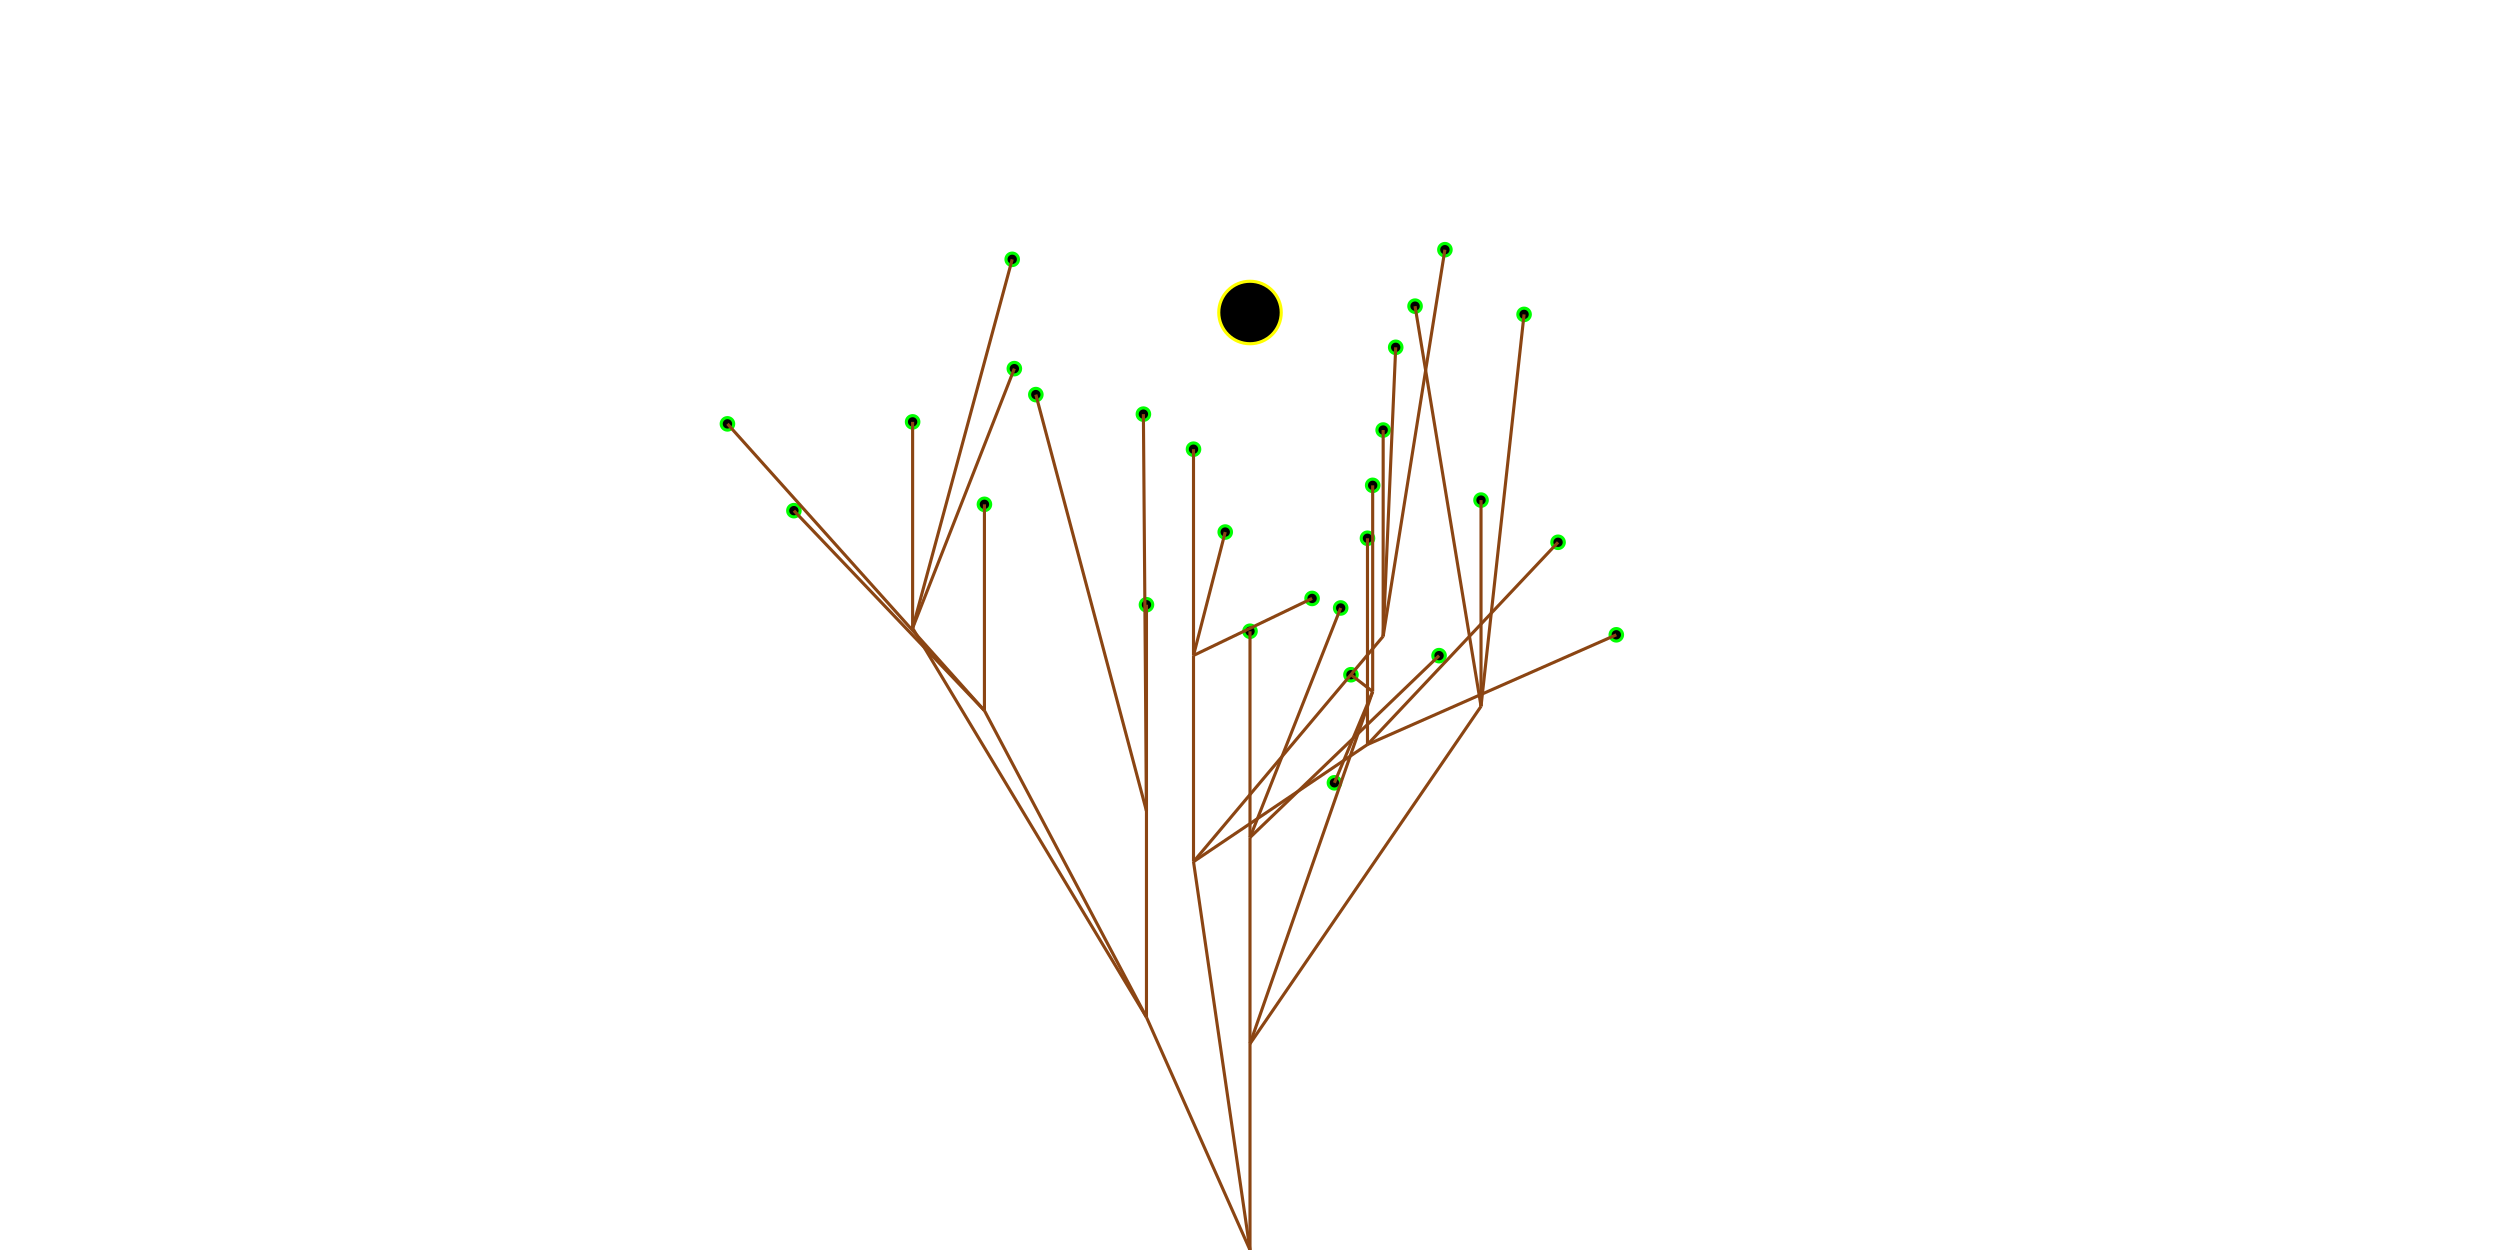
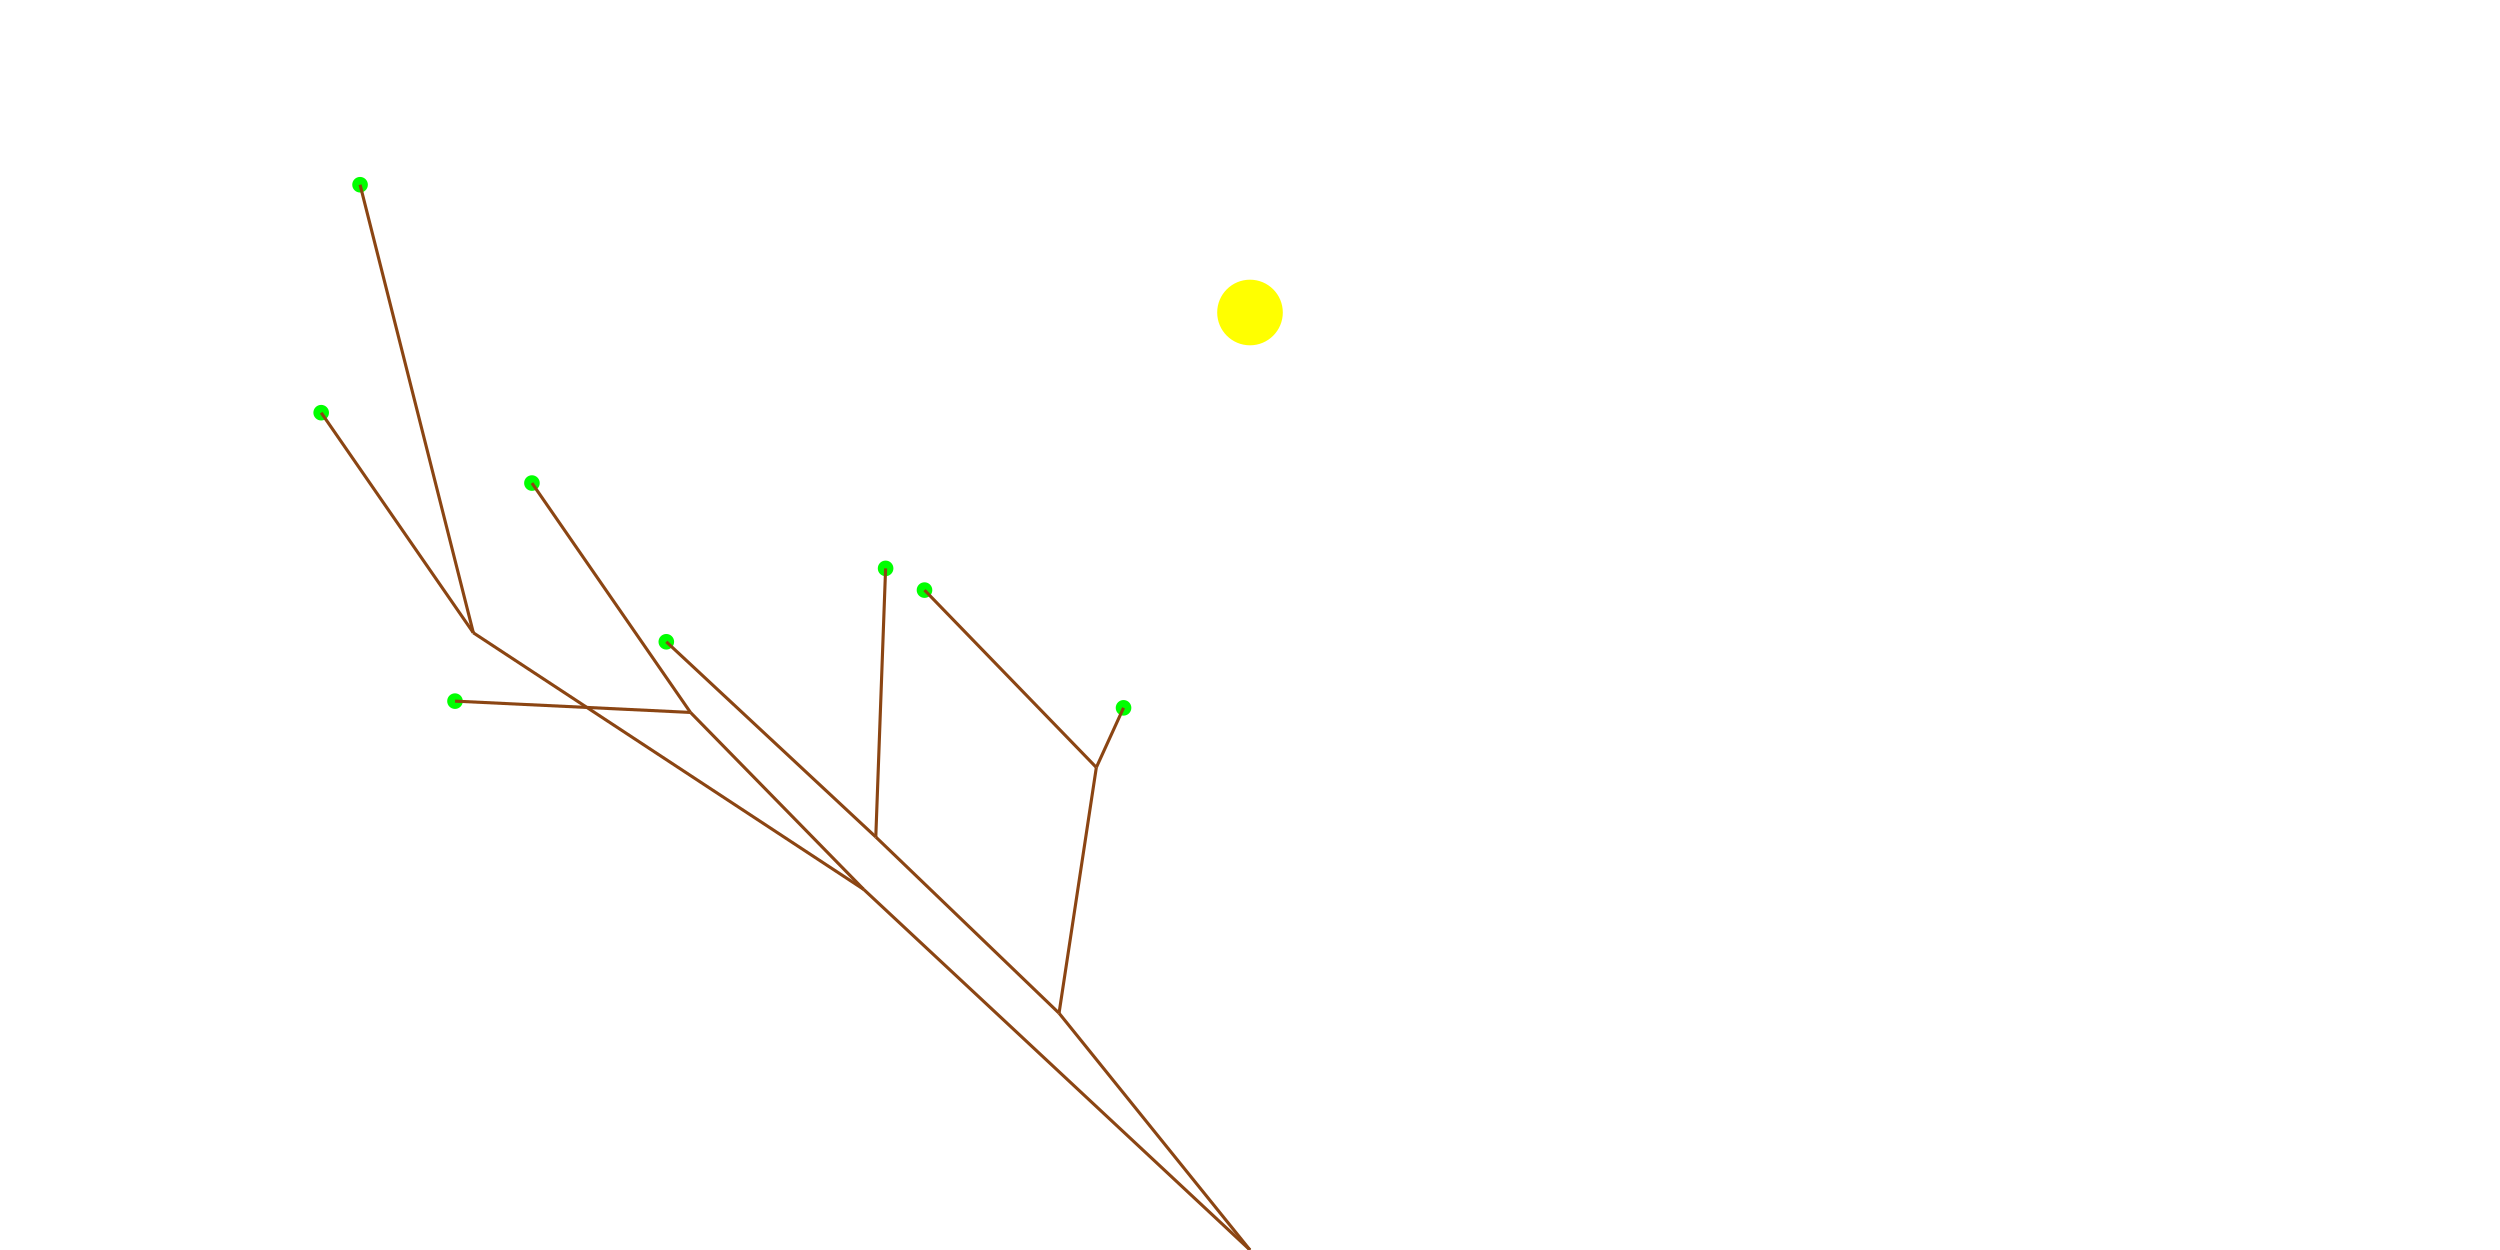
<svg xmlns="http://www.w3.org/2000/svg" baseProfile="full" height="100%" version="1.1" viewBox="-400 -400 800 400" width="100%">
  <defs />
-   <circle cx="0.0" cy="-198.0" r="2" stroke="rgb(0,255,0)" />
-   <circle cx="60.499" cy="-190.194" r="2" stroke="rgb(0,255,0)" />
-   <circle cx="29.017" cy="-205.45" r="2" stroke="rgb(0,255,0)" />
-   <circle cx="39.256" cy="-244.69" r="2" stroke="rgb(0,255,0)" />
-   <circle cx="32.303" cy="-184.088" r="2" stroke="rgb(0,255,0)" />
-   <circle cx="27.014" cy="-149.506" r="2" stroke="rgb(0,255,0)" />
-   <circle cx="73.927" cy="-239.969" r="2" stroke="rgb(0,255,0)" />
-   <circle cx="87.702" cy="-299.393" r="2" stroke="rgb(0,255,0)" />
-   <circle cx="52.818" cy="-302.029" r="2" stroke="rgb(0,255,0)" />
-   <circle cx="-18.078" cy="-256.259" r="2" stroke="rgb(0,255,0)" />
-   <circle cx="19.869" cy="-208.5" r="2" stroke="rgb(0,255,0)" />
-   <circle cx="-7.926" cy="-229.744" r="2" stroke="rgb(0,255,0)" />
-   <circle cx="42.613" cy="-262.386" r="2" stroke="rgb(0,255,0)" />
-   <circle cx="62.371" cy="-320.098" r="2" stroke="rgb(0,255,0)" />
-   <circle cx="46.629" cy="-288.856" r="2" stroke="rgb(0,255,0)" />
-   <circle cx="37.592" cy="-227.758" r="2" stroke="rgb(0,255,0)" />
-   <circle cx="98.578" cy="-226.467" r="2" stroke="rgb(0,255,0)" />
-   <circle cx="117.217" cy="-196.862" r="2" stroke="rgb(0,255,0)" />
-   <circle cx="-33.131" cy="-206.484" r="2" stroke="rgb(0,255,0)" />
-   <circle cx="-34.113" cy="-267.476" r="2" stroke="rgb(0,255,0)" />
-   <circle cx="-68.533" cy="-273.728" r="2" stroke="rgb(0,255,0)" />
-   <circle cx="-84.984" cy="-238.612" r="2" stroke="rgb(0,255,0)" />
-   <circle cx="-145.951" cy="-236.59" r="2" stroke="rgb(0,255,0)" />
-   <circle cx="-167.22" cy="-264.365" r="2" stroke="rgb(0,255,0)" />
-   <circle cx="-107.963" cy="-265" r="2" stroke="rgb(0,255,0)" />
-   <circle cx="-76.092" cy="-317.012" r="2" stroke="rgb(0,255,0)" />
-   <circle cx="-75.409" cy="-282.035" r="2" stroke="rgb(0,255,0)" />
-   <line stroke="rgb(139,69,19)" x1="0" x2="0.0" y1="0" y2="-66.0" />
-   <line stroke="rgb(139,69,19)" x1="0" x2="-18.078" y1="0" y2="-124.259" />
-   <line stroke="rgb(139,69,19)" x1="0" x2="-33.131" y1="0" y2="-74.484" />
-   <line stroke="rgb(139,69,19)" x1="0.0" x2="0.0" y1="-66.0" y2="-132.0" />
-   <line stroke="rgb(139,69,19)" x1="0.0" x2="39.256" y1="-66.0" y2="-178.69" />
-   <line stroke="rgb(139,69,19)" x1="0.0" x2="73.927" y1="-66.0" y2="-173.969" />
-   <line stroke="rgb(139,69,19)" x1="-18.078" x2="-18.078" y1="-124.259" y2="-190.259" />
-   <line stroke="rgb(139,69,19)" x1="-18.078" x2="42.613" y1="-124.259" y2="-196.386" />
-   <line stroke="rgb(139,69,19)" x1="-18.078" x2="37.592" y1="-124.259" y2="-161.758" />
-   <line stroke="rgb(139,69,19)" x1="-33.131" x2="-33.131" y1="-74.484" y2="-140.484" />
-   <line stroke="rgb(139,69,19)" x1="-33.131" x2="-84.984" y1="-74.484" y2="-172.612" />
-   <line stroke="rgb(139,69,19)" x1="-33.131" x2="-107.963" y1="-74.484" y2="-199" />
-   <line stroke="rgb(139,69,19)" x1="0.0" x2="0.0" y1="-132.0" y2="-198.0" />
-   <line stroke="rgb(139,69,19)" x1="0.0" x2="60.499" y1="-132.0" y2="-190.194" />
-   <line stroke="rgb(139,69,19)" x1="0.0" x2="29.017" y1="-132.0" y2="-205.45" />
-   <line stroke="rgb(139,69,19)" x1="39.256" x2="39.256" y1="-178.69" y2="-244.69" />
-   <line stroke="rgb(139,69,19)" x1="39.256" x2="32.303" y1="-178.69" y2="-184.088" />
-   <line stroke="rgb(139,69,19)" x1="39.256" x2="27.014" y1="-178.69" y2="-149.506" />
-   <line stroke="rgb(139,69,19)" x1="73.927" x2="73.927" y1="-173.969" y2="-239.969" />
-   <line stroke="rgb(139,69,19)" x1="73.927" x2="87.702" y1="-173.969" y2="-299.393" />
-   <line stroke="rgb(139,69,19)" x1="73.927" x2="52.818" y1="-173.969" y2="-302.029" />
-   <line stroke="rgb(139,69,19)" x1="-18.078" x2="-18.078" y1="-190.259" y2="-256.259" />
-   <line stroke="rgb(139,69,19)" x1="-18.078" x2="19.869" y1="-190.259" y2="-208.5" />
-   <line stroke="rgb(139,69,19)" x1="-18.078" x2="-7.926" y1="-190.259" y2="-229.744" />
-   <line stroke="rgb(139,69,19)" x1="42.613" x2="42.613" y1="-196.386" y2="-262.386" />
-   <line stroke="rgb(139,69,19)" x1="42.613" x2="62.371" y1="-196.386" y2="-320.098" />
-   <line stroke="rgb(139,69,19)" x1="42.613" x2="46.629" y1="-196.386" y2="-288.856" />
-   <line stroke="rgb(139,69,19)" x1="37.592" x2="37.592" y1="-161.758" y2="-227.758" />
-   <line stroke="rgb(139,69,19)" x1="37.592" x2="98.578" y1="-161.758" y2="-226.467" />
-   <line stroke="rgb(139,69,19)" x1="37.592" x2="117.217" y1="-161.758" y2="-196.862" />
-   <line stroke="rgb(139,69,19)" x1="-33.131" x2="-33.131" y1="-140.484" y2="-206.484" />
-   <line stroke="rgb(139,69,19)" x1="-33.131" x2="-34.113" y1="-140.484" y2="-267.476" />
-   <line stroke="rgb(139,69,19)" x1="-33.131" x2="-68.533" y1="-140.484" y2="-273.728" />
-   <line stroke="rgb(139,69,19)" x1="-84.984" x2="-84.984" y1="-172.612" y2="-238.612" />
-   <line stroke="rgb(139,69,19)" x1="-84.984" x2="-145.951" y1="-172.612" y2="-236.59" />
-   <line stroke="rgb(139,69,19)" x1="-84.984" x2="-167.22" y1="-172.612" y2="-264.365" />
-   <line stroke="rgb(139,69,19)" x1="-107.963" x2="-107.963" y1="-199" y2="-265" />
-   <line stroke="rgb(139,69,19)" x1="-107.963" x2="-76.092" y1="-199" y2="-317.012" />
-   <line stroke="rgb(139,69,19)" x1="-107.963" x2="-75.409" y1="-199" y2="-282.035" />
-   <circle cx="0" cy="-300" r="10" stroke="rgb(255,255,0)" />
+   <circle cx="-186.781" cy="-194.631" fill="rgb(0,255,0)" r="2" stroke="rgb(0,255,0)" />
+   <circle cx="-116.607" cy="-218.118" fill="rgb(0,255,0)" r="2" stroke="rgb(0,255,0)" />
+   <circle cx="-104.16" cy="-211.168" fill="rgb(0,255,0)" r="2" stroke="rgb(0,255,0)" />
+   <circle cx="-40.469" cy="-173.493" fill="rgb(0,255,0)" r="2" stroke="rgb(0,255,0)" />
+   <circle cx="-229.783" cy="-245.423" fill="rgb(0,255,0)" r="2" stroke="rgb(0,255,0)" />
+   <circle cx="-254.401" cy="-175.638" fill="rgb(0,255,0)" r="2" stroke="rgb(0,255,0)" />
+   <circle cx="-297.222" cy="-267.941" fill="rgb(0,255,0)" r="2" stroke="rgb(0,255,0)" />
+   <circle cx="-284.782" cy="-340.888" fill="rgb(0,255,0)" r="2" stroke="rgb(0,255,0)" />
+   <line stroke="rgb(139,69,19)" x1="0" x2="-61.108" y1="0" y2="-75.785" />
+   <line stroke="rgb(139,69,19)" x1="0" x2="-123.617" y1="0" y2="-115.391" />
+   <line stroke="rgb(139,69,19)" x1="-61.108" x2="-119.747" y1="-75.785" y2="-132.163" />
+   <line stroke="rgb(139,69,19)" x1="-61.108" x2="-49.173" y1="-75.785" y2="-154.417" />
+   <line stroke="rgb(139,69,19)" x1="-123.617" x2="-179.052" y1="-115.391" y2="-172.022" />
+   <line stroke="rgb(139,69,19)" x1="-123.617" x2="-248.528" y1="-115.391" y2="-197.499" />
+   <line stroke="rgb(139,69,19)" x1="-119.747" x2="-186.781" y1="-132.163" y2="-194.631" />
+   <line stroke="rgb(139,69,19)" x1="-119.747" x2="-116.607" y1="-132.163" y2="-218.118" />
+   <line stroke="rgb(139,69,19)" x1="-49.173" x2="-104.16" y1="-154.417" y2="-211.168" />
+   <line stroke="rgb(139,69,19)" x1="-49.173" x2="-40.469" y1="-154.417" y2="-173.493" />
+   <line stroke="rgb(139,69,19)" x1="-179.052" x2="-229.783" y1="-172.022" y2="-245.423" />
+   <line stroke="rgb(139,69,19)" x1="-179.052" x2="-254.401" y1="-172.022" y2="-175.638" />
+   <line stroke="rgb(139,69,19)" x1="-248.528" x2="-297.222" y1="-197.499" y2="-267.941" />
+   <line stroke="rgb(139,69,19)" x1="-248.528" x2="-284.782" y1="-197.499" y2="-340.888" />
+   <circle cx="0" cy="-300" fill="rgb(255,255,0)" r="10" stroke="rgb(255,255,0)" />
</svg>
